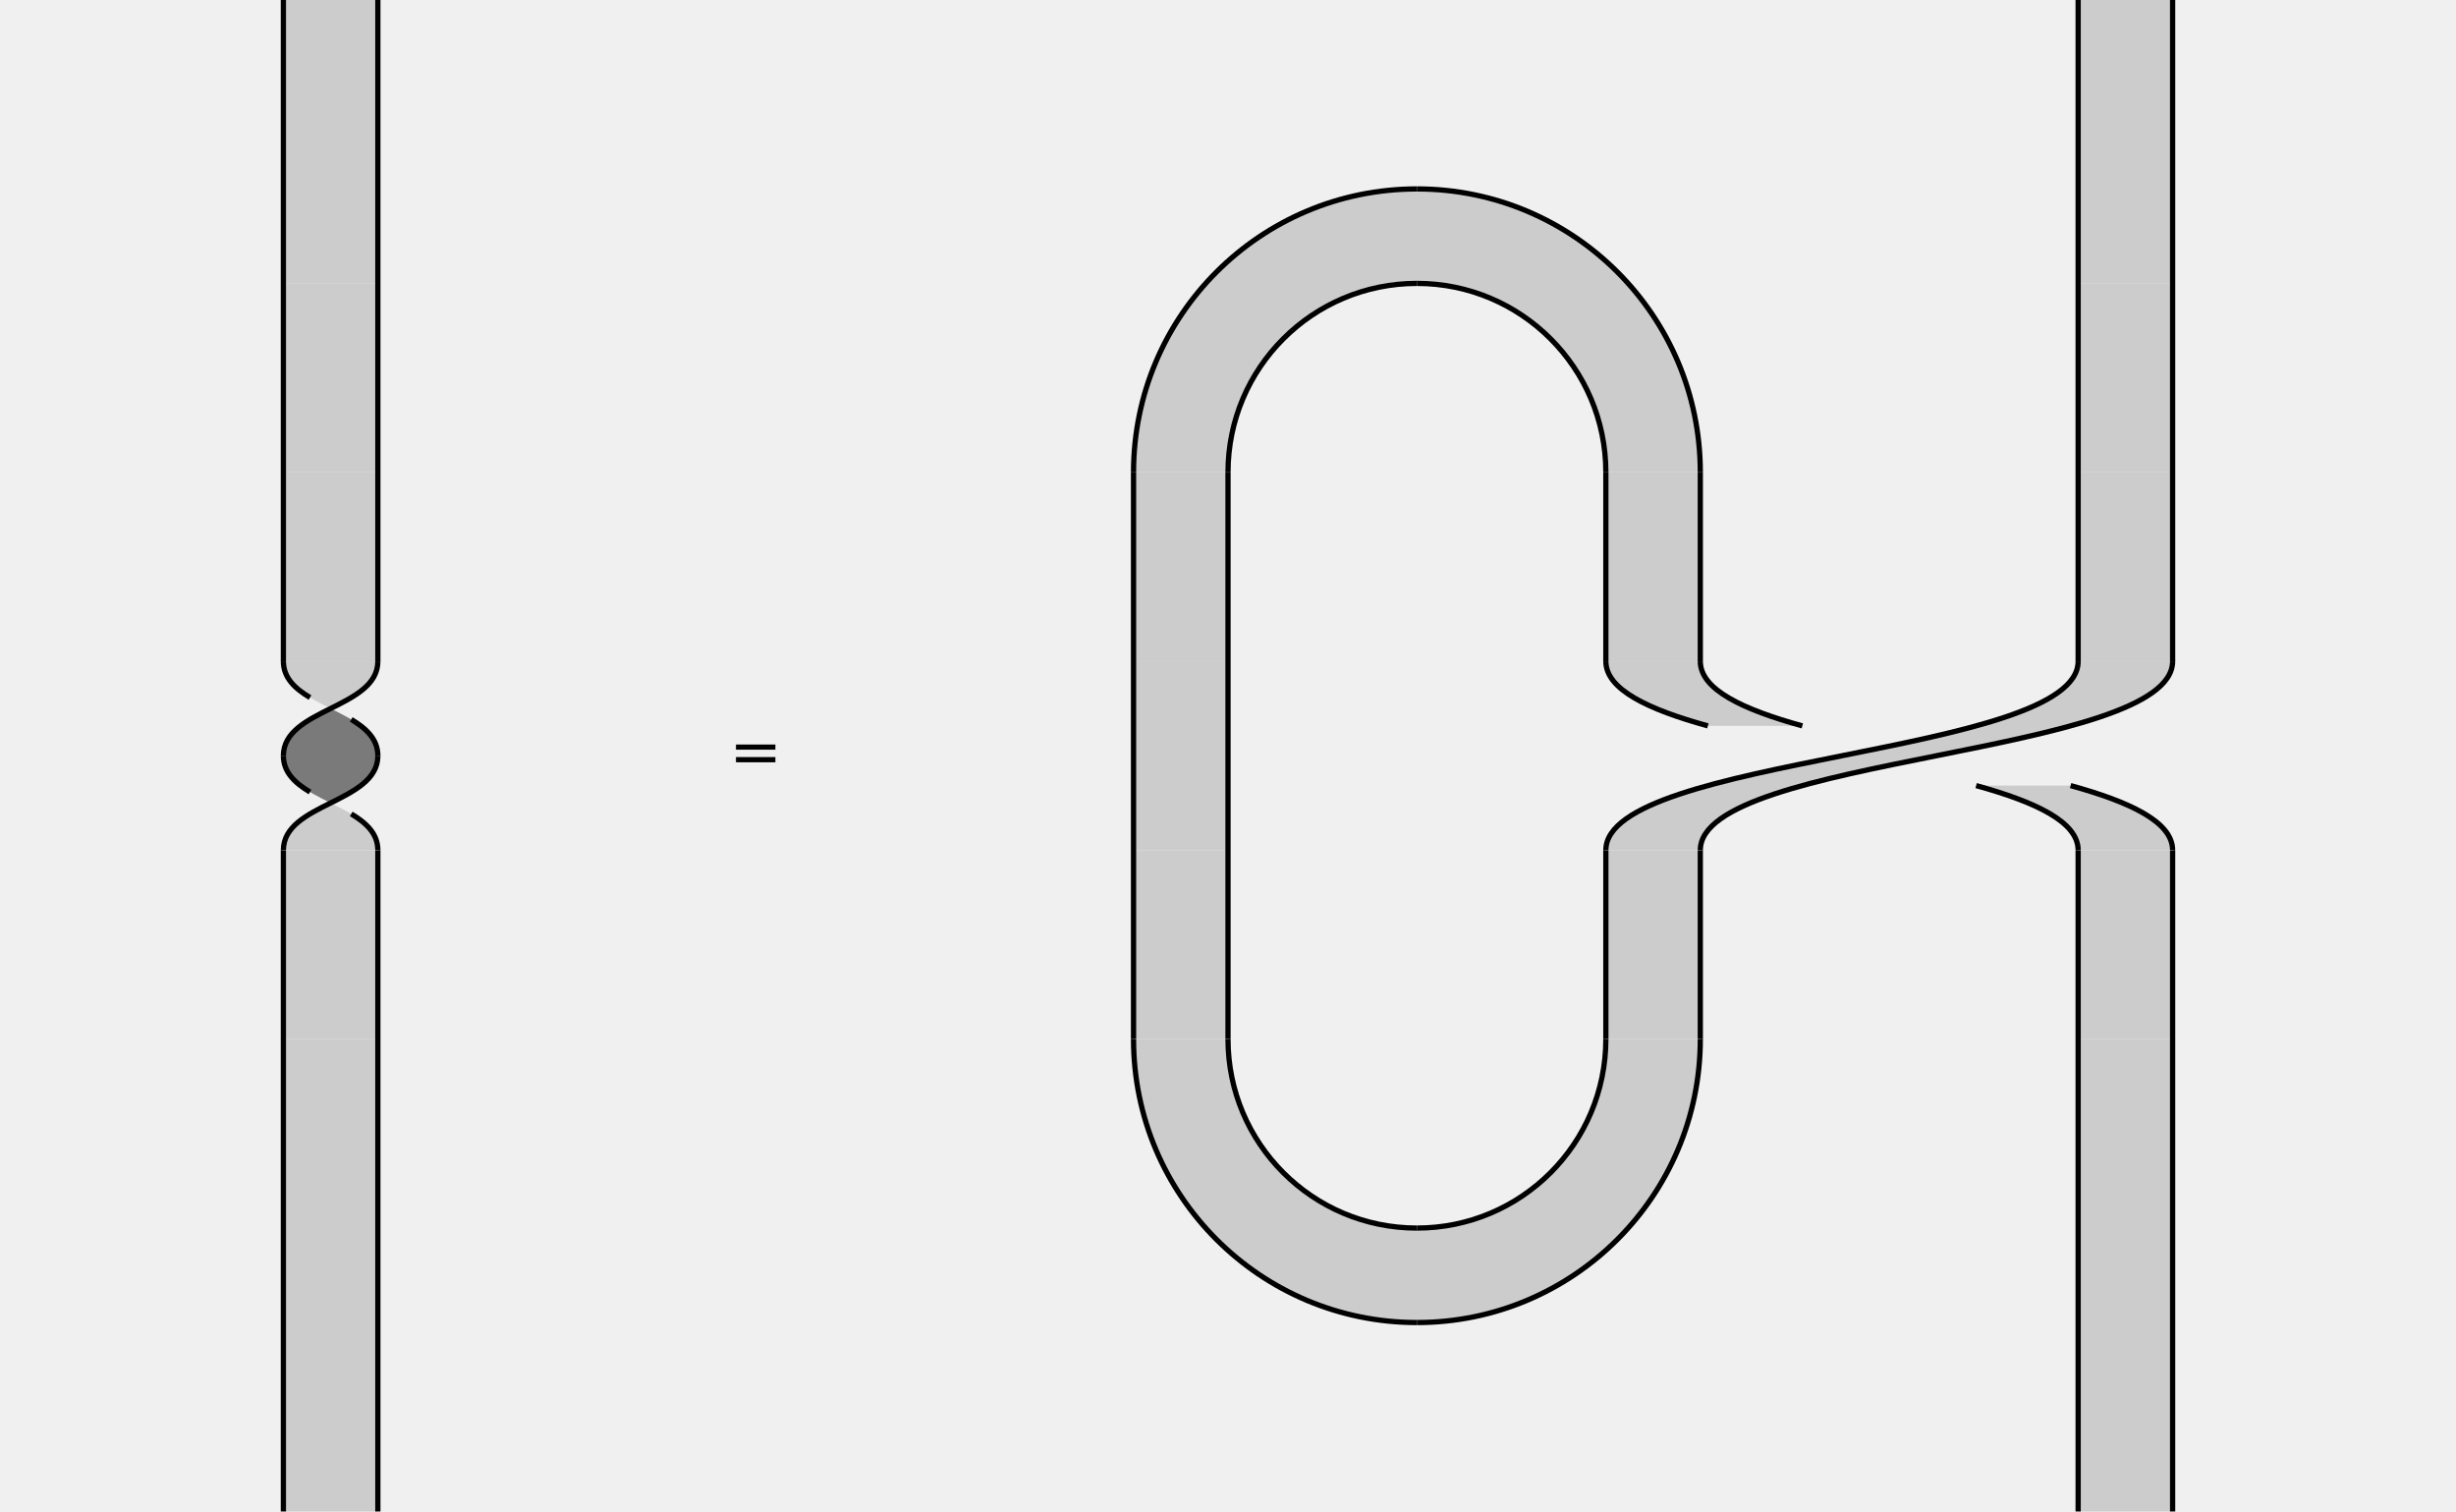
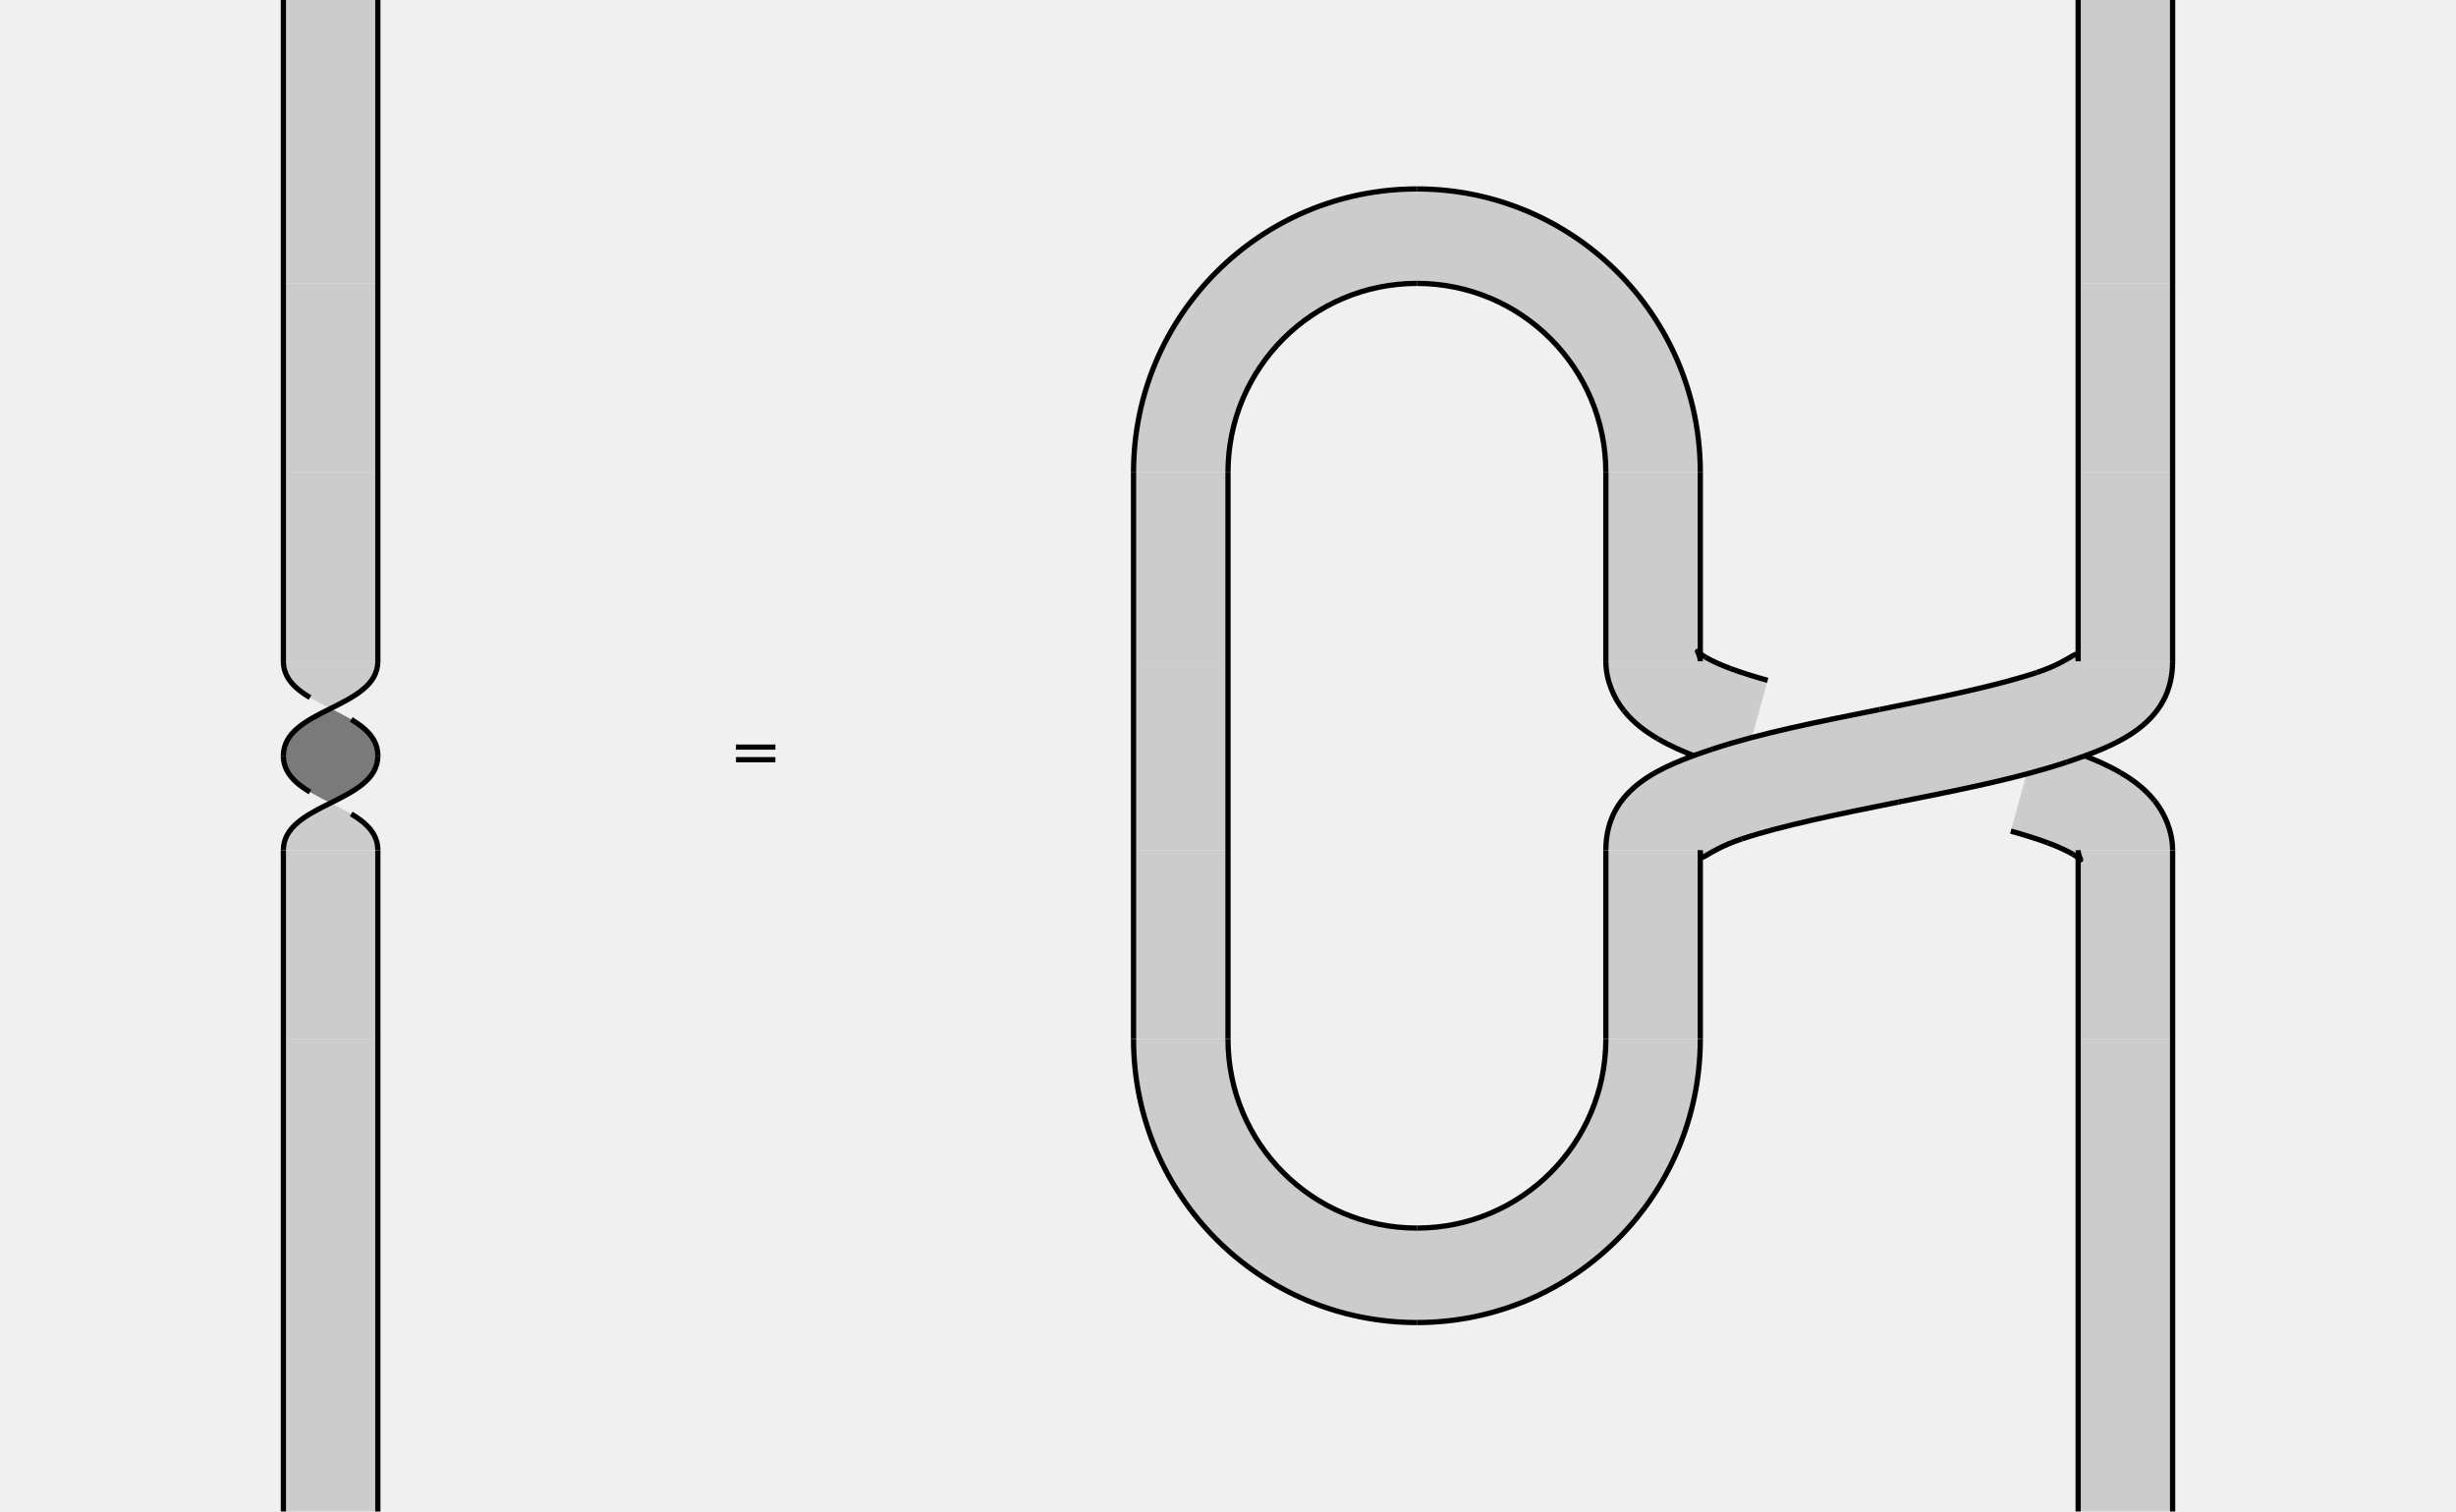
<svg xmlns="http://www.w3.org/2000/svg" xmlns:xlink="http://www.w3.org/1999/xlink" width="468pt" height="288pt" viewBox="0 0 468 288" version="1.1">
  <style type="text/css">@media (prefers-color-scheme: dark) {[id^="dark-stroke"] path { stroke: #ffffff !important; } [id^="dark-fill"] g, [id^="dark-fill"] use { fill: #ffffff !important; stroke: #ffffff !important; }}</style>
  <defs>
    <style type="text/css">*{stroke-linejoin: round; stroke-linecap: butt}</style>
  </defs>
  <g id="figure_1">
    <g id="patch_1">
      <path d="M 0 288  L 468 288  L 468 0  L 0 0  L 0 288  z " style="fill: none" />
    </g>
    <g id="axes_1">
      <g id="patch_2">
        <path d="M 0 288  L 468 288  L 468 0  L 0 0  L 0 288  z " clip-path="url(#p8f23917320)" style="fill: none" />
      </g>
      <g id="patch_3">
        <path d="M 54 234  Q 54 288 54 288  L 72 288  Q 72 288 72 234  z " clip-path="url(#p8f23917320)" style="fill: #cccccc" />
      </g>
      <g id="patch_4">
        <path d="M 396 234  Q 396 288 396 288  L 414 288  Q 414 288 414 234  z " clip-path="url(#p8f23917320)" style="fill: #cccccc" />
      </g>
      <g id="patch_5">
        <path d="M 54 198  Q 54 218.286 54 234  L 72 234  Q 72 218.286 72 198  z " clip-path="url(#p8f23917320)" style="fill: #cccccc" />
      </g>
      <g id="patch_6">
        <path d="M 396 198  Q 396 218.286 396 234  L 414 234  Q 414 218.286 414 198  z " clip-path="url(#p8f23917320)" style="fill: #cccccc" />
      </g>
      <g id="patch_7">
        <path d="M 54 162  Q 54 181.511 54 198  L 72 198  Q 72 181.511 72 162  z " clip-path="url(#p8f23917320)" style="fill: #cccccc" />
      </g>
      <g id="patch_8">
        <path d="M 216 162  Q 216 198 216 198  L 234 198  Q 234 198 234 162  z " clip-path="url(#p8f23917320)" style="fill: #cccccc" />
      </g>
      <g id="patch_9">
        <path d="M 306 162  Q 306 198 306 198  L 324 198  Q 324 198 324 162  z " clip-path="url(#p8f23917320)" style="fill: #cccccc" />
      </g>
      <g id="patch_10">
        <path d="M 396 162  Q 396 181.511 396 198  L 414 198  Q 414 181.511 414 162  z " clip-path="url(#p8f23917320)" style="fill: #cccccc" />
      </g>
      <g id="patch_11">
        <path d="M 216 126  Q 216 147.088 216 162  L 234 162  Q 234 147.088 234 126  z " clip-path="url(#p8f23917320)" style="fill: #cccccc" />
      </g>
      <g id="patch_12">
        <path d="M 54 90  Q 54 126 54 126  L 72 126  Q 72 126 72 90  z " clip-path="url(#p8f23917320)" style="fill: #cccccc" />
      </g>
      <g id="patch_13">
        <path d="M 216 90  Q 216 109.818 216 126  L 234 126  Q 234 109.818 234 90  z " clip-path="url(#p8f23917320)" style="fill: #cccccc" />
      </g>
      <g id="patch_14">
        <path d="M 306 90  Q 306 126 306 126  L 324 126  Q 324 126 324 90  z " clip-path="url(#p8f23917320)" style="fill: #cccccc" />
      </g>
      <g id="patch_15">
        <path d="M 396 90  Q 396 126 396 126  L 414 126  Q 414 126 414 90  z " clip-path="url(#p8f23917320)" style="fill: #cccccc" />
      </g>
      <g id="patch_16">
        <path d="M 54 54  Q 54 75.088 54 90  L 72 90  Q 72 75.088 72 54  z " clip-path="url(#p8f23917320)" style="fill: #cccccc" />
      </g>
      <g id="patch_17">
        <path d="M 396 54  Q 396 75.088 396 90  L 414 90  Q 414 75.088 414 54  z " clip-path="url(#p8f23917320)" style="fill: #cccccc" />
      </g>
      <g id="patch_18">
        <path d="M 54 0  Q 54 30.753 54 54  L 72 54  Q 72 30.753 72 0  z " clip-path="url(#p8f23917320)" style="fill: #cccccc" />
      </g>
      <g id="patch_19">
        <path d="M 396 0  Q 396 30.753 396 54  L 414 54  Q 414 30.753 414 0  z " clip-path="url(#p8f23917320)" style="fill: #cccccc" />
      </g>
      <g id="patch_20">
        <path d="M 54 0  Q 54 126 54 126  " clip-path="url(#p8f23917320)" style="fill: none; stroke: #000000; stroke-linejoin: miter" />
      </g>
      <g id="patch_21">
        <path d="M 72 0  Q 72 126 72 126  " clip-path="url(#p8f23917320)" style="fill: none; stroke: #000000; stroke-linejoin: miter" />
      </g>
      <g id="patch_22">
        <path d="M 54 162  Q 54 288 54 288  " clip-path="url(#p8f23917320)" style="fill: none; stroke: #000000; stroke-linejoin: miter" />
      </g>
      <g id="patch_23">
        <path d="M 72 162  Q 72 288 72 288  " clip-path="url(#p8f23917320)" style="fill: none; stroke: #000000; stroke-linejoin: miter" />
      </g>
      <g id="patch_24">
        <path d="M 216 90  Q 216 198 216 198  " clip-path="url(#p8f23917320)" style="fill: none; stroke: #000000; stroke-linejoin: miter" />
      </g>
      <g id="patch_25">
        <path d="M 234 90  Q 234 198 234 198  " clip-path="url(#p8f23917320)" style="fill: none; stroke: #000000; stroke-linejoin: miter" />
      </g>
      <g id="patch_26">
        <path d="M 306 90  Q 306 126 306 126  " clip-path="url(#p8f23917320)" style="fill: none; stroke: #000000; stroke-linejoin: miter" />
      </g>
      <g id="patch_27">
        <path d="M 324 90  Q 324 126 324 126  " clip-path="url(#p8f23917320)" style="fill: none; stroke: #000000; stroke-linejoin: miter" />
      </g>
      <g id="patch_28">
        <path d="M 396 0  Q 396 126 396 126  " clip-path="url(#p8f23917320)" style="fill: none; stroke: #000000; stroke-linejoin: miter" />
      </g>
      <g id="patch_29">
        <path d="M 414 0  Q 414 126 414 126  " clip-path="url(#p8f23917320)" style="fill: none; stroke: #000000; stroke-linejoin: miter" />
      </g>
      <g id="patch_30">
        <path d="M 306 162  Q 306 198 306 198  " clip-path="url(#p8f23917320)" style="fill: none; stroke: #000000; stroke-linejoin: miter" />
      </g>
      <g id="patch_31">
        <path d="M 324 162  Q 324 198 324 198  " clip-path="url(#p8f23917320)" style="fill: none; stroke: #000000; stroke-linejoin: miter" />
      </g>
      <g id="patch_32">
        <path d="M 396 162  Q 396 288 396 288  " clip-path="url(#p8f23917320)" style="fill: none; stroke: #000000; stroke-linejoin: miter" />
      </g>
      <g id="patch_33">
        <path d="M 414 162  Q 414 288 414 288  " clip-path="url(#p8f23917320)" style="fill: none; stroke: #000000; stroke-linejoin: miter" />
      </g>
      <g id="patch_34">
        <path d="M 54 126  C 54 130.5 58.5 132.75 63 135  L 63 135  C 67.5 132.75 72 130.5 72 126  z " clip-path="url(#p8f23917320)" style="fill: #cccccc" />
      </g>
      <g id="patch_35">
        <path d="M 63 135  C 67.5 137.25 72 139.5 72 144  C 72 148.5 67.5 150.75 63 153  L 63 153  C 58.5 150.75 54 148.5 54 144  C 54 139.5 58.5 137.25 63 135  z " clip-path="url(#p8f23917320)" style="fill: #7a7a7a" />
      </g>
      <g id="patch_36">
        <path d="M 63 153  C 58.5 155.25 54 157.5 54 162  L 72 162  C 72 157.5 67.5 155.25 63 153  z " clip-path="url(#p8f23917320)" style="fill: #cccccc" />
      </g>
      <g id="patch_37">
        <path d="M 54 126  C 54 129.15 56.205 131.197 59.072 132.914  " clip-path="url(#p8f23917320)" style="fill: none; stroke: #000000; stroke-linejoin: miter" />
      </g>
      <g id="patch_38">
        <path d="M 66.928 137.086  C 69.795 138.803 72 140.85 72 144  " clip-path="url(#p8f23917320)" style="fill: none; stroke: #000000; stroke-linejoin: miter" />
      </g>
      <g id="patch_39">
        <path d="M 72 126  C 72 135 54 135 54 144  " clip-path="url(#p8f23917320)" style="fill: none; stroke: #000000; stroke-linejoin: miter" />
      </g>
      <g id="patch_40">
        <path d="M 54 144  C 54 147.15 56.205 149.197 59.072 150.914  " clip-path="url(#p8f23917320)" style="fill: none; stroke: #000000; stroke-linejoin: miter" />
      </g>
      <g id="patch_41">
        <path d="M 66.928 155.086  C 69.795 156.803 72 158.85 72 162  " clip-path="url(#p8f23917320)" style="fill: none; stroke: #000000; stroke-linejoin: miter" />
      </g>
      <g id="patch_42">
        <path d="M 72 144  C 72 153 54 153 54 162  " clip-path="url(#p8f23917320)" style="fill: none; stroke: #000000; stroke-linejoin: miter" />
      </g>
      <g id="patch_43">
        <path d="M 216 90  C 216 60.177 240.177 36 270 36  C 299.823 36 324 60.177 324 90  L 306 90  C 306 70.118 289.882 54 270 54  C 250.118 54 234 70.118 234 90  z " clip-path="url(#p8f23917320)" style="fill: #cccccc" />
      </g>
      <g id="patch_44">
        <path d="M 216 90  C 216 60.177 240.177 36 270 36  " clip-path="url(#p8f23917320)" style="fill: none; stroke: #000000; stroke-linejoin: miter" />
      </g>
      <g id="patch_45">
        <path d="M 270 36  C 299.823 36 324 60.177 324 90  " clip-path="url(#p8f23917320)" style="fill: none; stroke: #000000; stroke-linejoin: miter" />
      </g>
      <g id="patch_46">
        <path d="M 234 90  C 234 70.118 250.118 54 270 54  " clip-path="url(#p8f23917320)" style="fill: none; stroke: #000000; stroke-linejoin: miter" />
      </g>
      <g id="patch_47">
        <path d="M 270 54  C 289.882 54 306 70.118 306 90  " clip-path="url(#p8f23917320)" style="fill: none; stroke: #000000; stroke-linejoin: miter" />
      </g>
      <g id="patch_48">
-         <path d="M 306 126  C 306 131.4 314.1 135.18 325.44 138.312  L 343.44 138.312  C 332.1 135.18 324 131.4 324 126  z " clip-path="url(#p8f23917320)" style="fill: #cccccc" />
+         <path d="M 324 126  L 324 126  C 324 125.1 323.496 124.171 323.452 124.116  L 323.452 124.116  C 323.407 124.061 323.91 124.594 325.008 125.236  L 325.008 125.236  C 326.106 125.877 327.748 126.641 329.767 127.395  L 329.767 127.395  C 331.787 128.149 334.184 128.904 336.836 129.637  L 332.044 146.987  C 329.026 146.154 326.158 145.262 323.47 144.257  L 323.47 144.257  C 320.781 143.253 318.272 142.147 315.927 140.777  L 315.927 140.777  C 313.582 139.407 311.351 137.788 309.434 135.407  L 309.434 135.407  C 307.516 133.027 306 129.6 306 126  z " clip-path="url(#p8f23917320)" style="fill: #cccccc" />
      </g>
      <g id="patch_49">
-         <path d="M 376.56 149.688  C 387.9 152.82 396 156.6 396 162  L 414 162  C 414 156.6 405.9 152.82 394.56 149.688  z " clip-path="url(#p8f23917320)" style="fill: #cccccc" />
+         <path d="M 324 126  C 324 125.1 323.496 124.171 323.452 124.116  " clip-path="url(#p8f23917320)" style="fill: none; stroke: #000000; stroke-linejoin: miter" />
      </g>
      <g id="patch_50">
-         <path d="M 396 126  C 396 144 306 144 306 162  L 324 162  C 324 144 414 144 414 126  z " clip-path="url(#p8f23917320)" style="fill: #cccccc" />
+         <path d="M 323.452 124.116  C 323.407 124.061 323.91 124.594 325.008 125.236  " clip-path="url(#p8f23917320)" style="fill: none; stroke: #000000; stroke-linejoin: miter" />
      </g>
      <g id="patch_51">
-         <path d="M 306 126  C 306 131.4 314.1 135.18 325.44 138.312  " clip-path="url(#p8f23917320)" style="fill: none; stroke: #000000; stroke-linejoin: miter" />
+         <path d="M 325.008 125.236  C 326.106 125.877 327.748 126.641 329.767 127.395  " clip-path="url(#p8f23917320)" style="fill: none; stroke: #000000; stroke-linejoin: miter" />
      </g>
      <g id="patch_52">
-         <path d="M 376.56 149.688  C 387.9 152.82 396 156.6 396 162  " clip-path="url(#p8f23917320)" style="fill: none; stroke: #000000; stroke-linejoin: miter" />
+         <path d="M 329.767 127.395  C 331.787 128.149 334.184 128.904 336.836 129.637  " clip-path="url(#p8f23917320)" style="fill: none; stroke: #000000; stroke-linejoin: miter" />
      </g>
      <g id="patch_53">
-         <path d="M 324 126  C 324 131.4 332.1 135.18 343.44 138.312  " clip-path="url(#p8f23917320)" style="fill: none; stroke: #000000; stroke-linejoin: miter" />
+         <path d="M 306 126  C 306 129.6 307.516 133.027 309.434 135.407  " clip-path="url(#p8f23917320)" style="fill: none; stroke: #000000; stroke-linejoin: miter" />
      </g>
      <g id="patch_54">
-         <path d="M 394.56 149.688  C 405.9 152.82 414 156.6 414 162  " clip-path="url(#p8f23917320)" style="fill: none; stroke: #000000; stroke-linejoin: miter" />
+         <path d="M 309.434 135.407  C 311.351 137.788 313.582 139.407 315.927 140.777  " clip-path="url(#p8f23917320)" style="fill: none; stroke: #000000; stroke-linejoin: miter" />
      </g>
      <g id="patch_55">
-         <path d="M 396 126  C 396 144 306 144 306 162  " clip-path="url(#p8f23917320)" style="fill: none; stroke: #000000; stroke-linejoin: miter" />
+         <path d="M 315.927 140.777  C 318.272 142.147 320.781 143.253 323.47 144.257  " clip-path="url(#p8f23917320)" style="fill: none; stroke: #000000; stroke-linejoin: miter" />
      </g>
      <g id="patch_56">
-         <path d="M 414 126  C 414 144 324 144 324 162  " clip-path="url(#p8f23917320)" style="fill: none; stroke: #000000; stroke-linejoin: miter" />
+         <path d="M 323.47 144.257  C 326.158 145.262 329.026 146.154 332.044 146.987  " clip-path="url(#p8f23917320)" style="fill: none; stroke: #000000; stroke-linejoin: miter" />
      </g>
      <g id="patch_57">
+         <path d="M 387.956 141.013  L 387.956 141.013  C 390.974 141.846 393.842 142.738 396.53 143.743  L 396.53 143.743  C 399.219 144.747 401.728 145.853 404.073 147.223  L 404.073 147.223  C 406.418 148.593 408.649 150.212 410.566 152.593  L 410.566 152.593  C 412.484 154.973 414 158.4 414 162  L 396 162  C 396 162.9 396.504 163.829 396.548 163.884  L 396.548 163.884  C 396.593 163.939 396.09 163.406 394.992 162.764  L 394.992 162.764  C 393.894 162.123 392.252 161.359 390.233 160.605  L 390.233 160.605  C 388.213 159.851 385.816 159.096 383.164 158.363  z " clip-path="url(#p8f23917320)" style="fill: #cccccc" />
+       </g>
+       <g id="patch_58">
+         <path d="M 387.956 141.013  C 390.974 141.846 393.842 142.738 396.53 143.743  " clip-path="url(#p8f23917320)" style="fill: none; stroke: #000000; stroke-linejoin: miter" />
+       </g>
+       <g id="patch_59">
+         <path d="M 396.53 143.743  C 399.219 144.747 401.728 145.853 404.073 147.223  " clip-path="url(#p8f23917320)" style="fill: none; stroke: #000000; stroke-linejoin: miter" />
+       </g>
+       <g id="patch_60">
+         <path d="M 404.073 147.223  C 406.418 148.593 408.649 150.212 410.566 152.593  " clip-path="url(#p8f23917320)" style="fill: none; stroke: #000000; stroke-linejoin: miter" />
+       </g>
+       <g id="patch_61">
+         <path d="M 410.566 152.593  C 412.484 154.973 414 158.4 414 162  " clip-path="url(#p8f23917320)" style="fill: none; stroke: #000000; stroke-linejoin: miter" />
+       </g>
+       <g id="patch_62">
+         <path d="M 383.164 158.363  C 385.816 159.096 388.213 159.851 390.233 160.605  " clip-path="url(#p8f23917320)" style="fill: none; stroke: #000000; stroke-linejoin: miter" />
+       </g>
+       <g id="patch_63">
+         <path d="M 390.233 160.605  C 392.252 161.359 393.894 162.123 394.992 162.764  " clip-path="url(#p8f23917320)" style="fill: none; stroke: #000000; stroke-linejoin: miter" />
+       </g>
+       <g id="patch_64">
+         <path d="M 394.992 162.764  C 396.09 163.406 396.593 163.939 396.548 163.884  " clip-path="url(#p8f23917320)" style="fill: none; stroke: #000000; stroke-linejoin: miter" />
+       </g>
+       <g id="patch_65">
+         <path d="M 396.548 163.884  C 396.504 163.829 396 162.9 396 162  " clip-path="url(#p8f23917320)" style="fill: none; stroke: #000000; stroke-linejoin: miter" />
+       </g>
+       <g id="patch_66">
+         <path d="M 414 126  L 414 126  C 414 138 403.132 142.11 393.784 145.226  L 393.784 145.226  C 384.435 148.342 373.015 150.575 361.765 152.825  L 361.765 152.825  C 350.515 155.075 339.435 157.342 331.909 159.851  L 331.909 159.851  C 324.382 162.36 324 165 324 162  L 306 162  C 306 150 316.868 145.89 326.216 142.774  L 326.216 142.774  C 335.565 139.658 346.985 137.425 358.235 135.175  L 358.235 135.175  C 369.485 132.925 380.565 130.658 388.091 128.149  L 388.091 128.149  C 395.618 125.64 396 123 396 126  z " clip-path="url(#p8f23917320)" style="fill: #cccccc" />
+       </g>
+       <g id="patch_67">
+         <path d="M 414 126  C 414 138 403.132 142.11 393.784 145.226  " clip-path="url(#p8f23917320)" style="fill: none; stroke: #000000; stroke-linejoin: miter" />
+       </g>
+       <g id="patch_68">
+         <path d="M 393.784 145.226  C 384.435 148.342 373.015 150.575 361.765 152.825  " clip-path="url(#p8f23917320)" style="fill: none; stroke: #000000; stroke-linejoin: miter" />
+       </g>
+       <g id="patch_69">
+         <path d="M 361.765 152.825  C 350.515 155.075 339.435 157.342 331.909 159.851  " clip-path="url(#p8f23917320)" style="fill: none; stroke: #000000; stroke-linejoin: miter" />
+       </g>
+       <g id="patch_70">
+         <path d="M 331.909 159.851  C 324.382 162.36 324 165 324 162  " clip-path="url(#p8f23917320)" style="fill: none; stroke: #000000; stroke-linejoin: miter" />
+       </g>
+       <g id="patch_71">
+         <path d="M 396 126  C 396 123 395.618 125.64 388.091 128.149  " clip-path="url(#p8f23917320)" style="fill: none; stroke: #000000; stroke-linejoin: miter" />
+       </g>
+       <g id="patch_72">
+         <path d="M 388.091 128.149  C 380.565 130.658 369.485 132.925 358.235 135.175  " clip-path="url(#p8f23917320)" style="fill: none; stroke: #000000; stroke-linejoin: miter" />
+       </g>
+       <g id="patch_73">
+         <path d="M 358.235 135.175  C 346.985 137.425 335.565 139.658 326.216 142.774  " clip-path="url(#p8f23917320)" style="fill: none; stroke: #000000; stroke-linejoin: miter" />
+       </g>
+       <g id="patch_74">
+         <path d="M 326.216 142.774  C 316.868 145.89 306 150 306 162  " clip-path="url(#p8f23917320)" style="fill: none; stroke: #000000; stroke-linejoin: miter" />
+       </g>
+       <g id="patch_75">
        <path d="M 216 198  C 216 227.823 240.177 252 270 252  C 299.823 252 324 227.823 324 198  L 306 198  C 306 217.882 289.882 234 270 234  C 250.118 234 234 217.882 234 198  z " clip-path="url(#p8f23917320)" style="fill: #cccccc" />
      </g>
-       <g id="patch_58">
+       <g id="patch_76">
        <path d="M 216 198  C 216 227.823 240.177 252 270 252  " clip-path="url(#p8f23917320)" style="fill: none; stroke: #000000; stroke-linejoin: miter" />
      </g>
-       <g id="patch_59">
+       <g id="patch_77">
        <path d="M 270 252  C 299.823 252 324 227.823 324 198  " clip-path="url(#p8f23917320)" style="fill: none; stroke: #000000; stroke-linejoin: miter" />
      </g>
-       <g id="patch_60">
+       <g id="patch_78">
        <path d="M 234 198  C 234 217.882 250.118 234 270 234  " clip-path="url(#p8f23917320)" style="fill: none; stroke: #000000; stroke-linejoin: miter" />
      </g>
-       <g id="patch_61">
+       <g id="patch_79">
        <path d="M 270 234  C 289.882 234 306 217.882 306 198  " clip-path="url(#p8f23917320)" style="fill: none; stroke: #000000; stroke-linejoin: miter" />
      </g>
      <g id="PathCollection_1">
        <defs>
          <path id="m45181e8209" d="M 0 5.422  C 1.438 5.422 2.817 4.851 3.834 3.834  C 4.851 2.817 5.422 1.438 5.422 0  C 5.422 -1.438 4.851 -2.817 3.834 -3.834  C 2.817 -4.851 1.438 -5.422 0 -5.422  C -1.438 -5.422 -2.817 -4.851 -3.834 -3.834  C -4.851 -2.817 -5.422 -1.438 -5.422 0  C -5.422 1.438 -4.851 2.817 -3.834 3.834  C -2.817 4.851 -1.438 5.422 0 5.422  z " style="stroke: #000000; stroke-opacity: 0" />
        </defs>
        <g clip-path="url(#p8f23917320)">
          <use xlink:href="#m45181e8209" x="144" y="144" style="fill-opacity: 0; stroke: #000000; stroke-opacity: 0" />
        </g>
      </g>
      <g id="dark-fill-1">
        <g transform="translate(138.9722 147.3113) scale(0.12 -0.12)">
          <defs>
            <path id="DejaVuSans-3d" d="M 678 2906  L 4684 2906  L 4684 2381  L 678 2381  L 678 2906  z M 678 1631  L 4684 1631  L 4684 1100  L 678 1100  L 678 1631  z " transform="scale(0.015625)" />
          </defs>
          <use xlink:href="#DejaVuSans-3d" />
        </g>
      </g>
    </g>
  </g>
  <defs>
    <clipPath id="p8f23917320">
      <rect x="0" y="0" width="468" height="288" />
    </clipPath>
  </defs>
</svg>
